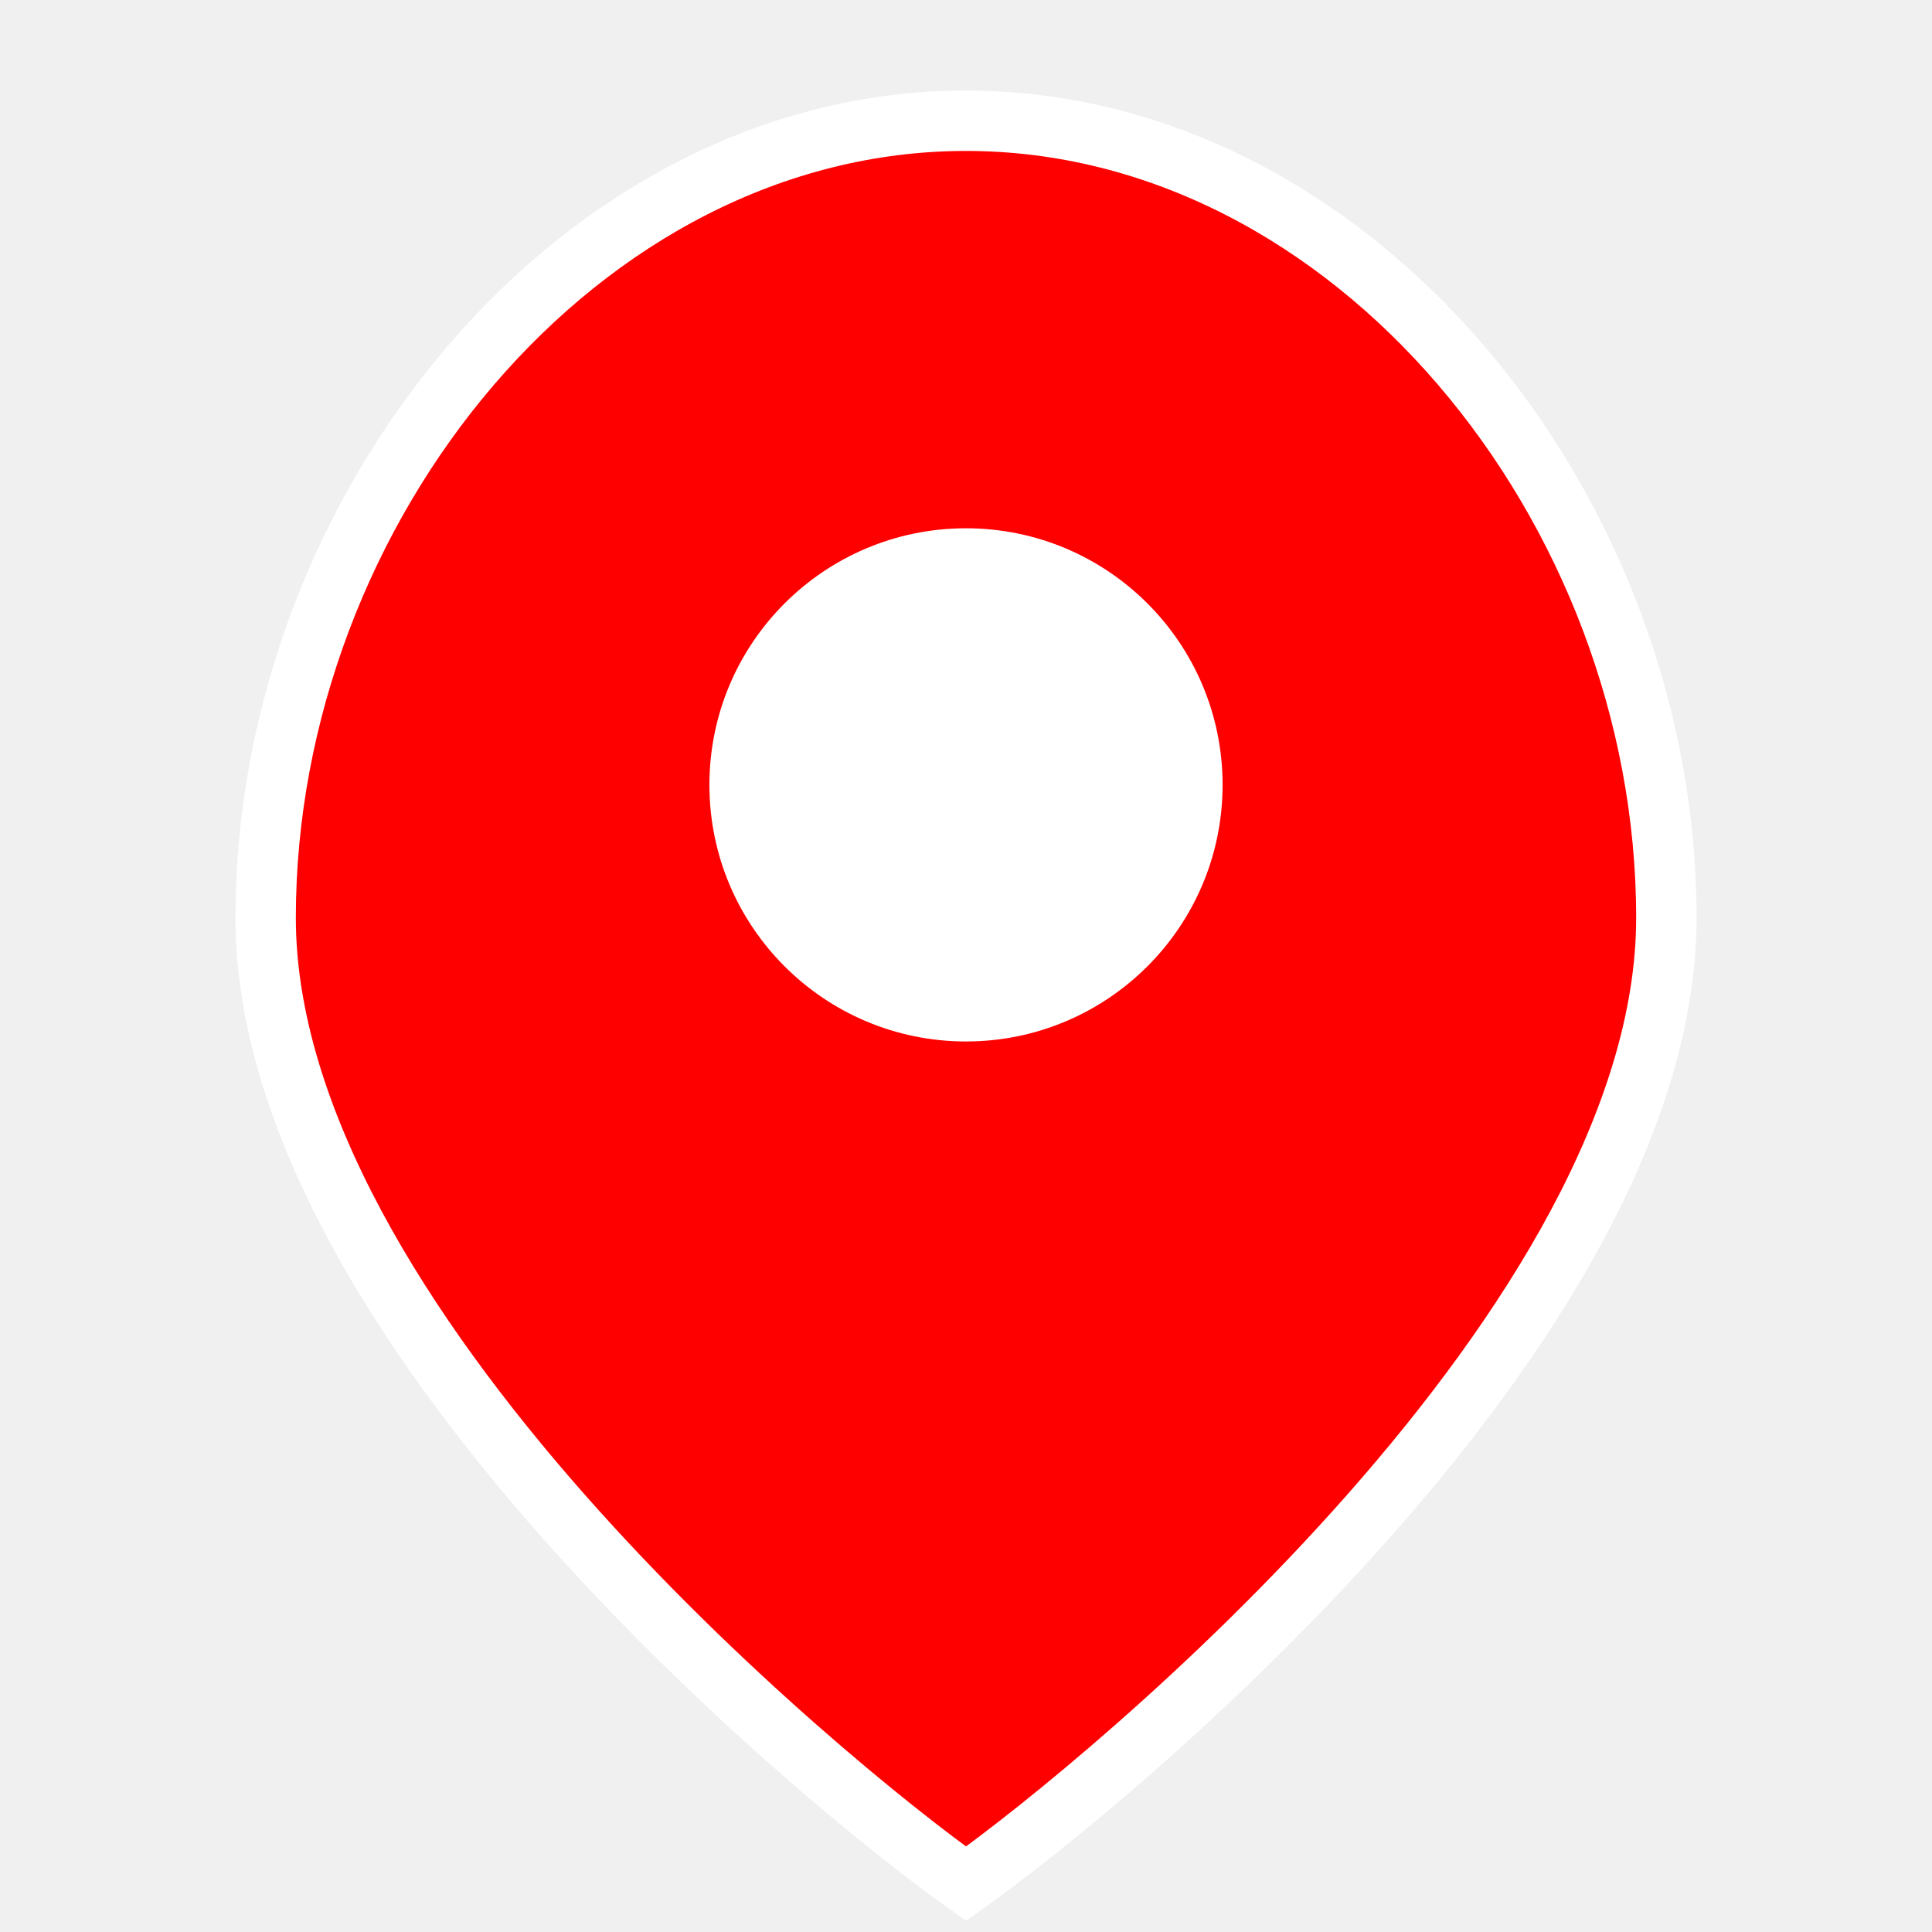
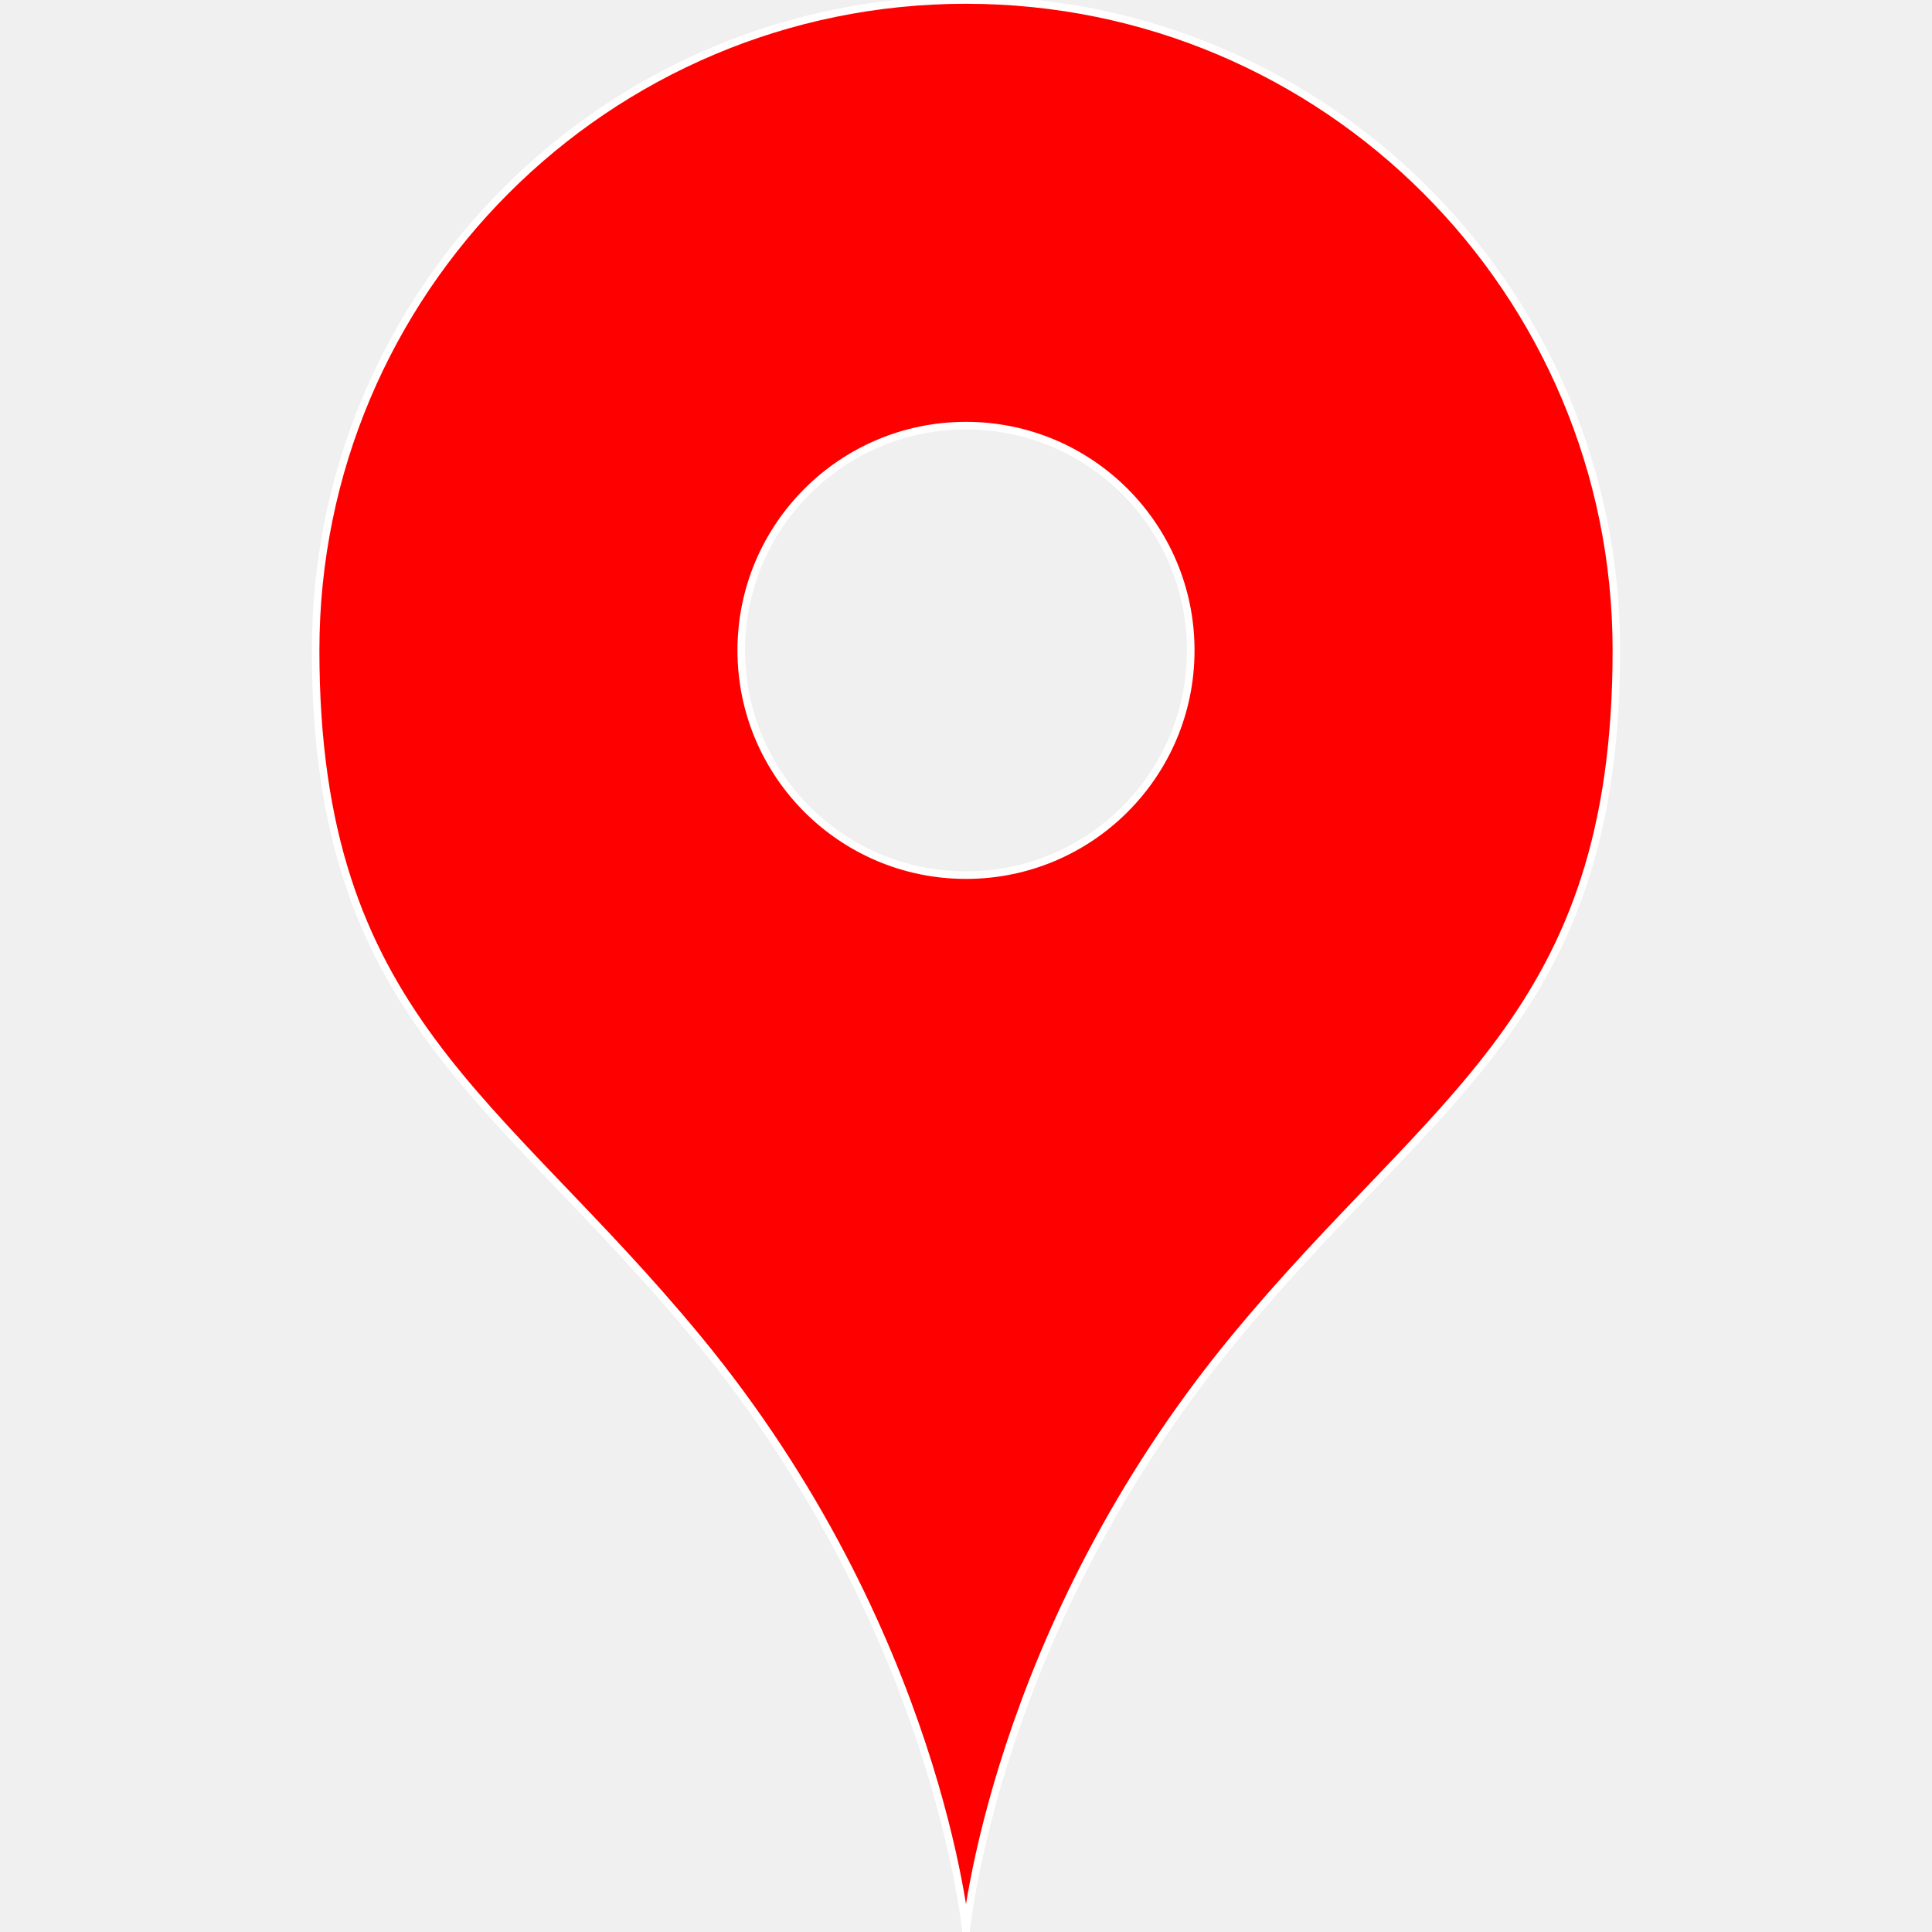
- <svg xmlns="http://www.w3.org/2000/svg" height="50px" width="50px" version="1.1" viewBox="0 0 64 64" xml:space="preserve" fill="#000000">
+ <svg xmlns="http://www.w3.org/2000/svg" height="50px" width="50px" version="1.1" viewBox="0 0 512 512" xml:space="preserve" fill="#000000">
  <style>
    @keyframes blink {
      0%, 100% { opacity: 1; }
      50% { opacity: 0.3; }
    }
    #SVGRepo_iconCarrier {
      animation: blink 3s linear infinite; /* Adjust the duration as needed */
    }
  </style>
  <g id="SVGRepo_bgCarrier" stroke-width="0" />
  <g id="SVGRepo_tracerCarrier" stroke-linecap="round" stroke-linejoin="round" />
  <g id="SVGRepo_iconCarrier">
-     <path d="M32 4C19.2 4 8.8 16.8 8.8 30.4c0 13.4 18.4 28.6 23.2 32 4.8-3.4 23.2-18.6 23.2-32C55.2 16.8 44.8 4 32 4z" fill="url(#grad1)" stroke="#ffffff" stroke-width="2" />
-     <path d="M32 18a8 8 0 1 0 0 16 8 8 0 0 0 0-16z" fill="#ffffff" stroke="#ffffff" stroke-width="1" />
-     <radialGradient id="grad1" cx="32" cy="32" r="28" fx="32" fy="32">
+     <path d="M256,0C160.798,0,83.644,77.155,83.644,172.356c0,97.162,48.158,117.862,101.386,182.495 C248.696,432.161,256,512,256,512s7.304-79.839,70.97-157.148c53.228-64.634,101.386-85.334,101.386-182.495 C428.356,77.155,351.202,0,256,0z M256,231.921c-32.897,0-59.564-26.668-59.564-59.564s26.668-59.564,59.564-59.564 c32.896,0,59.564,26.668,59.564,59.564S288.896,231.921,256,231.921z" fill="url(#grad1)" stroke="#ffffff" stroke-width="2" />
+     <radialGradient id="grad1" cx="256" cy="256" r="256" fx="256" fy="256">
      <stop offset="0%" style="stop-color:#ff6666" />
      <stop offset="100%" style="stop-color:#ff0000" />
    </radialGradient>
  </g>
</svg>
